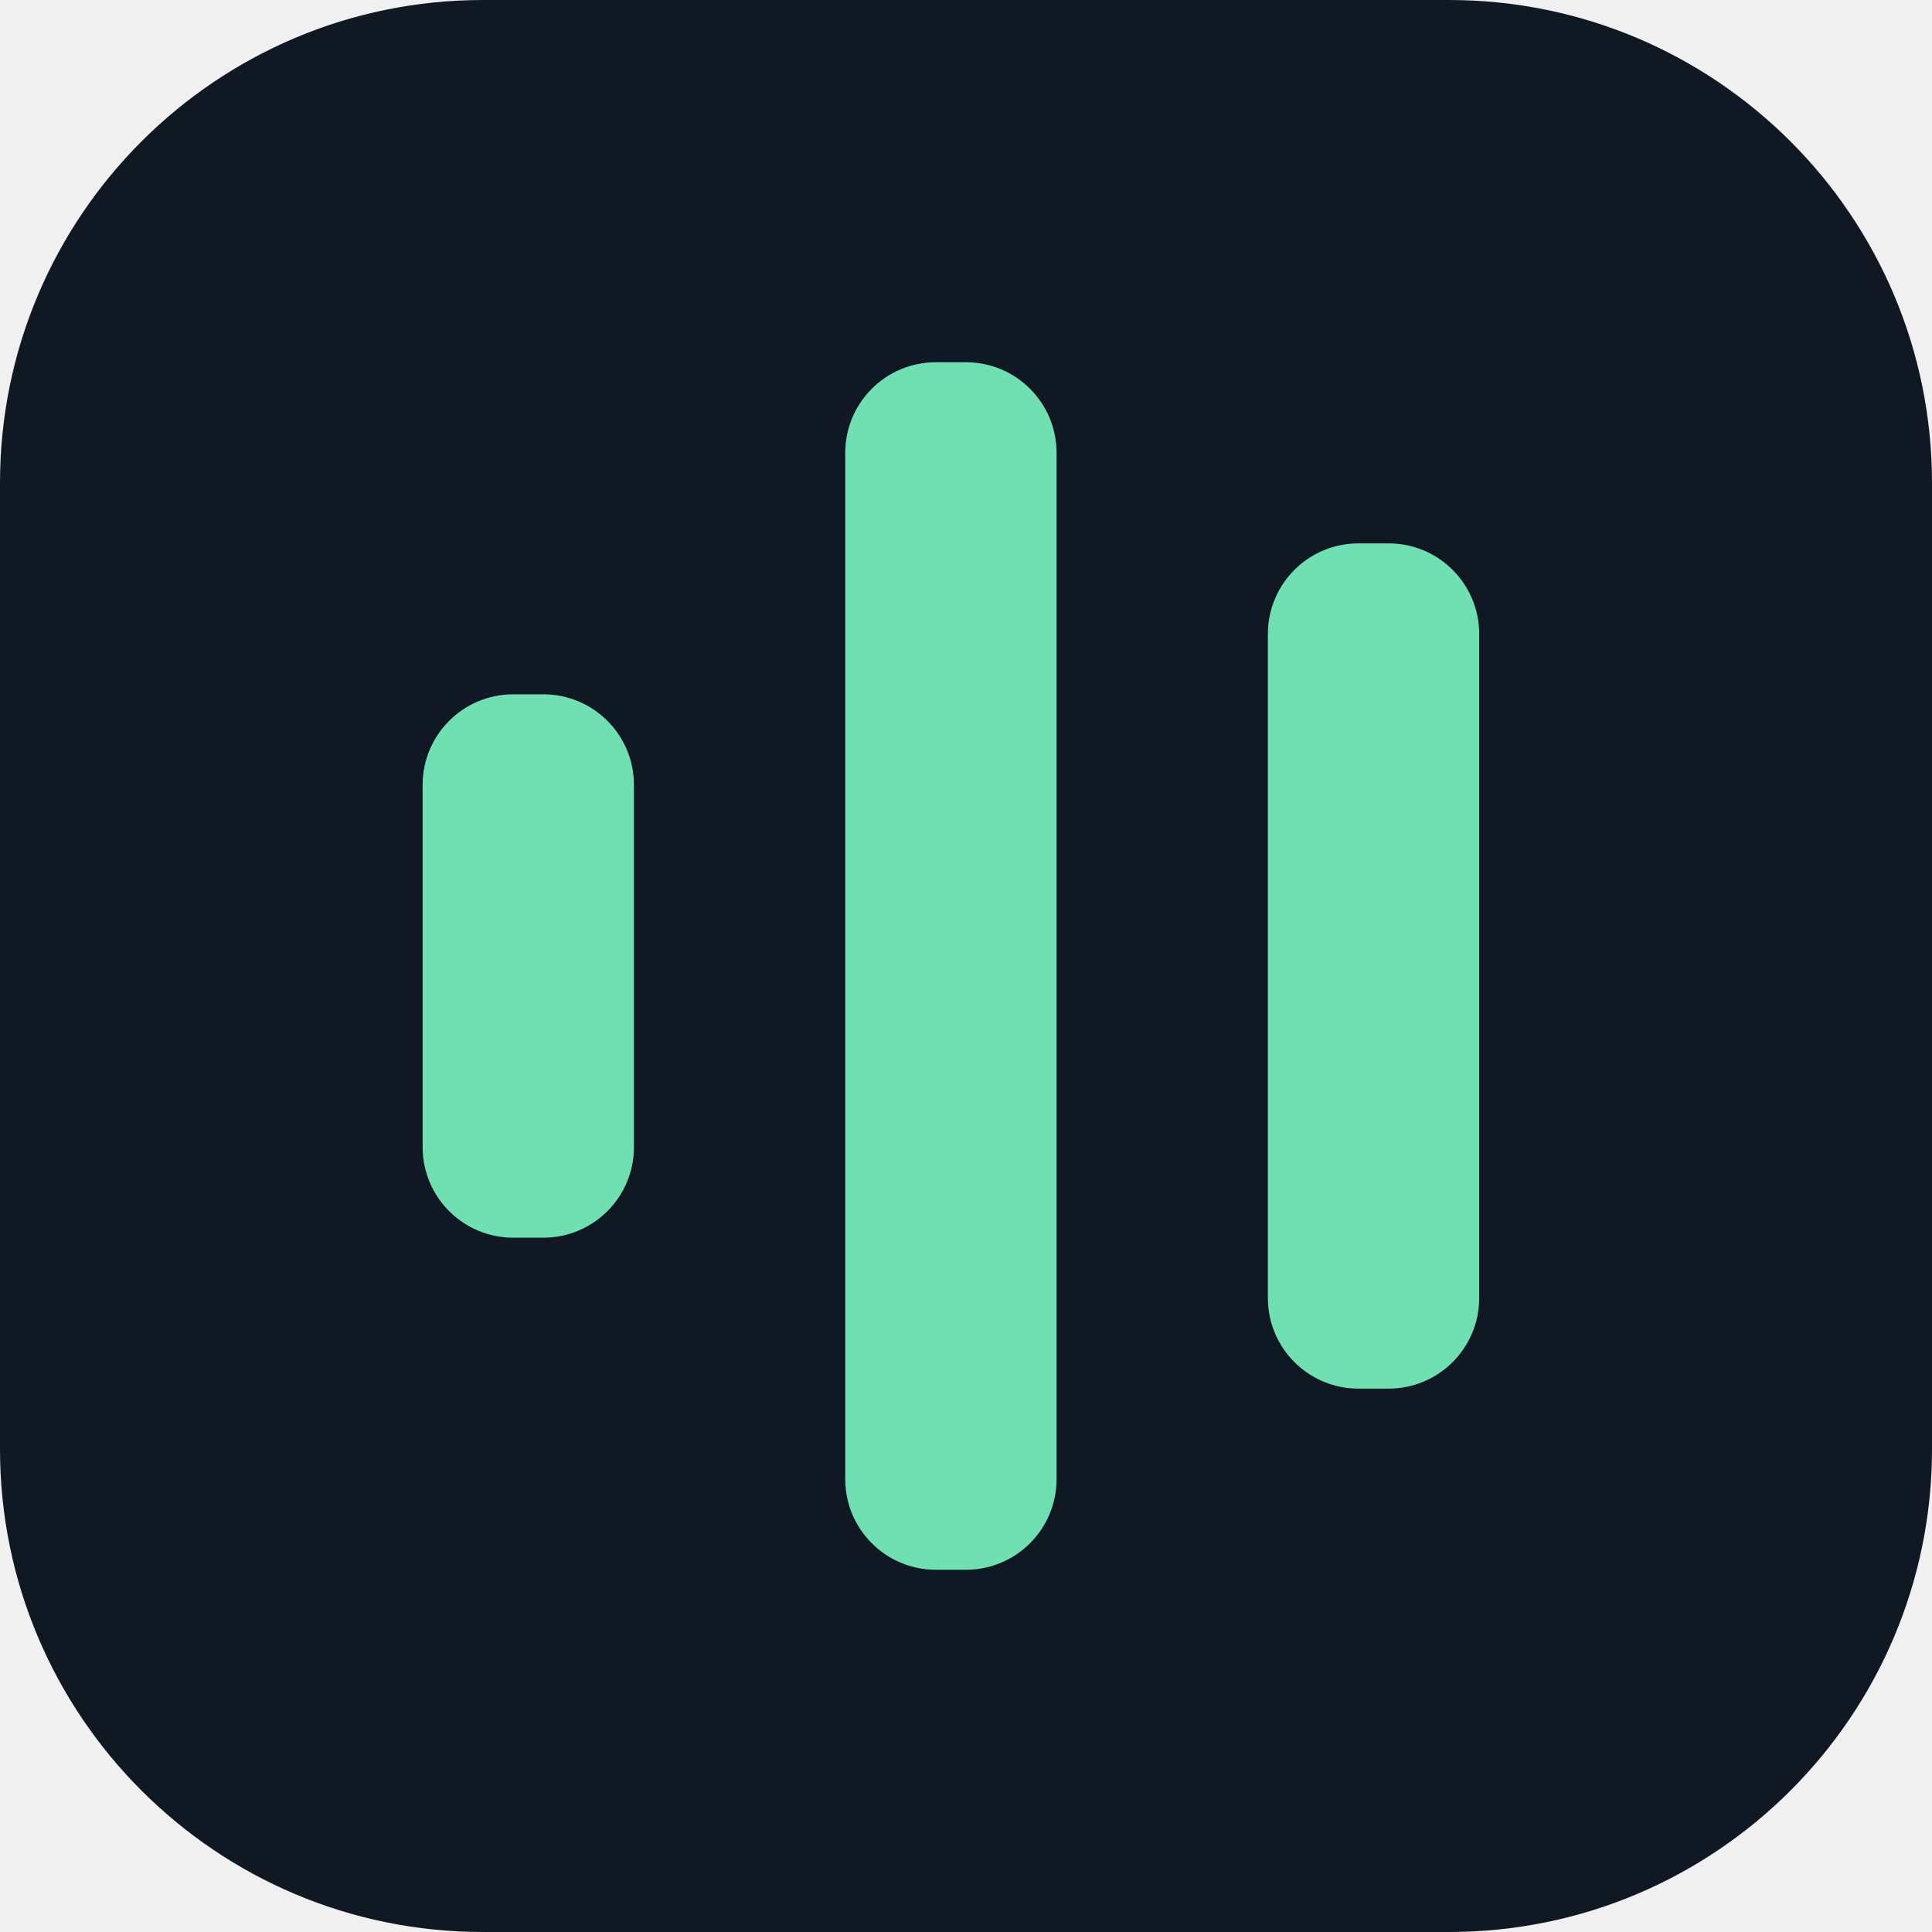
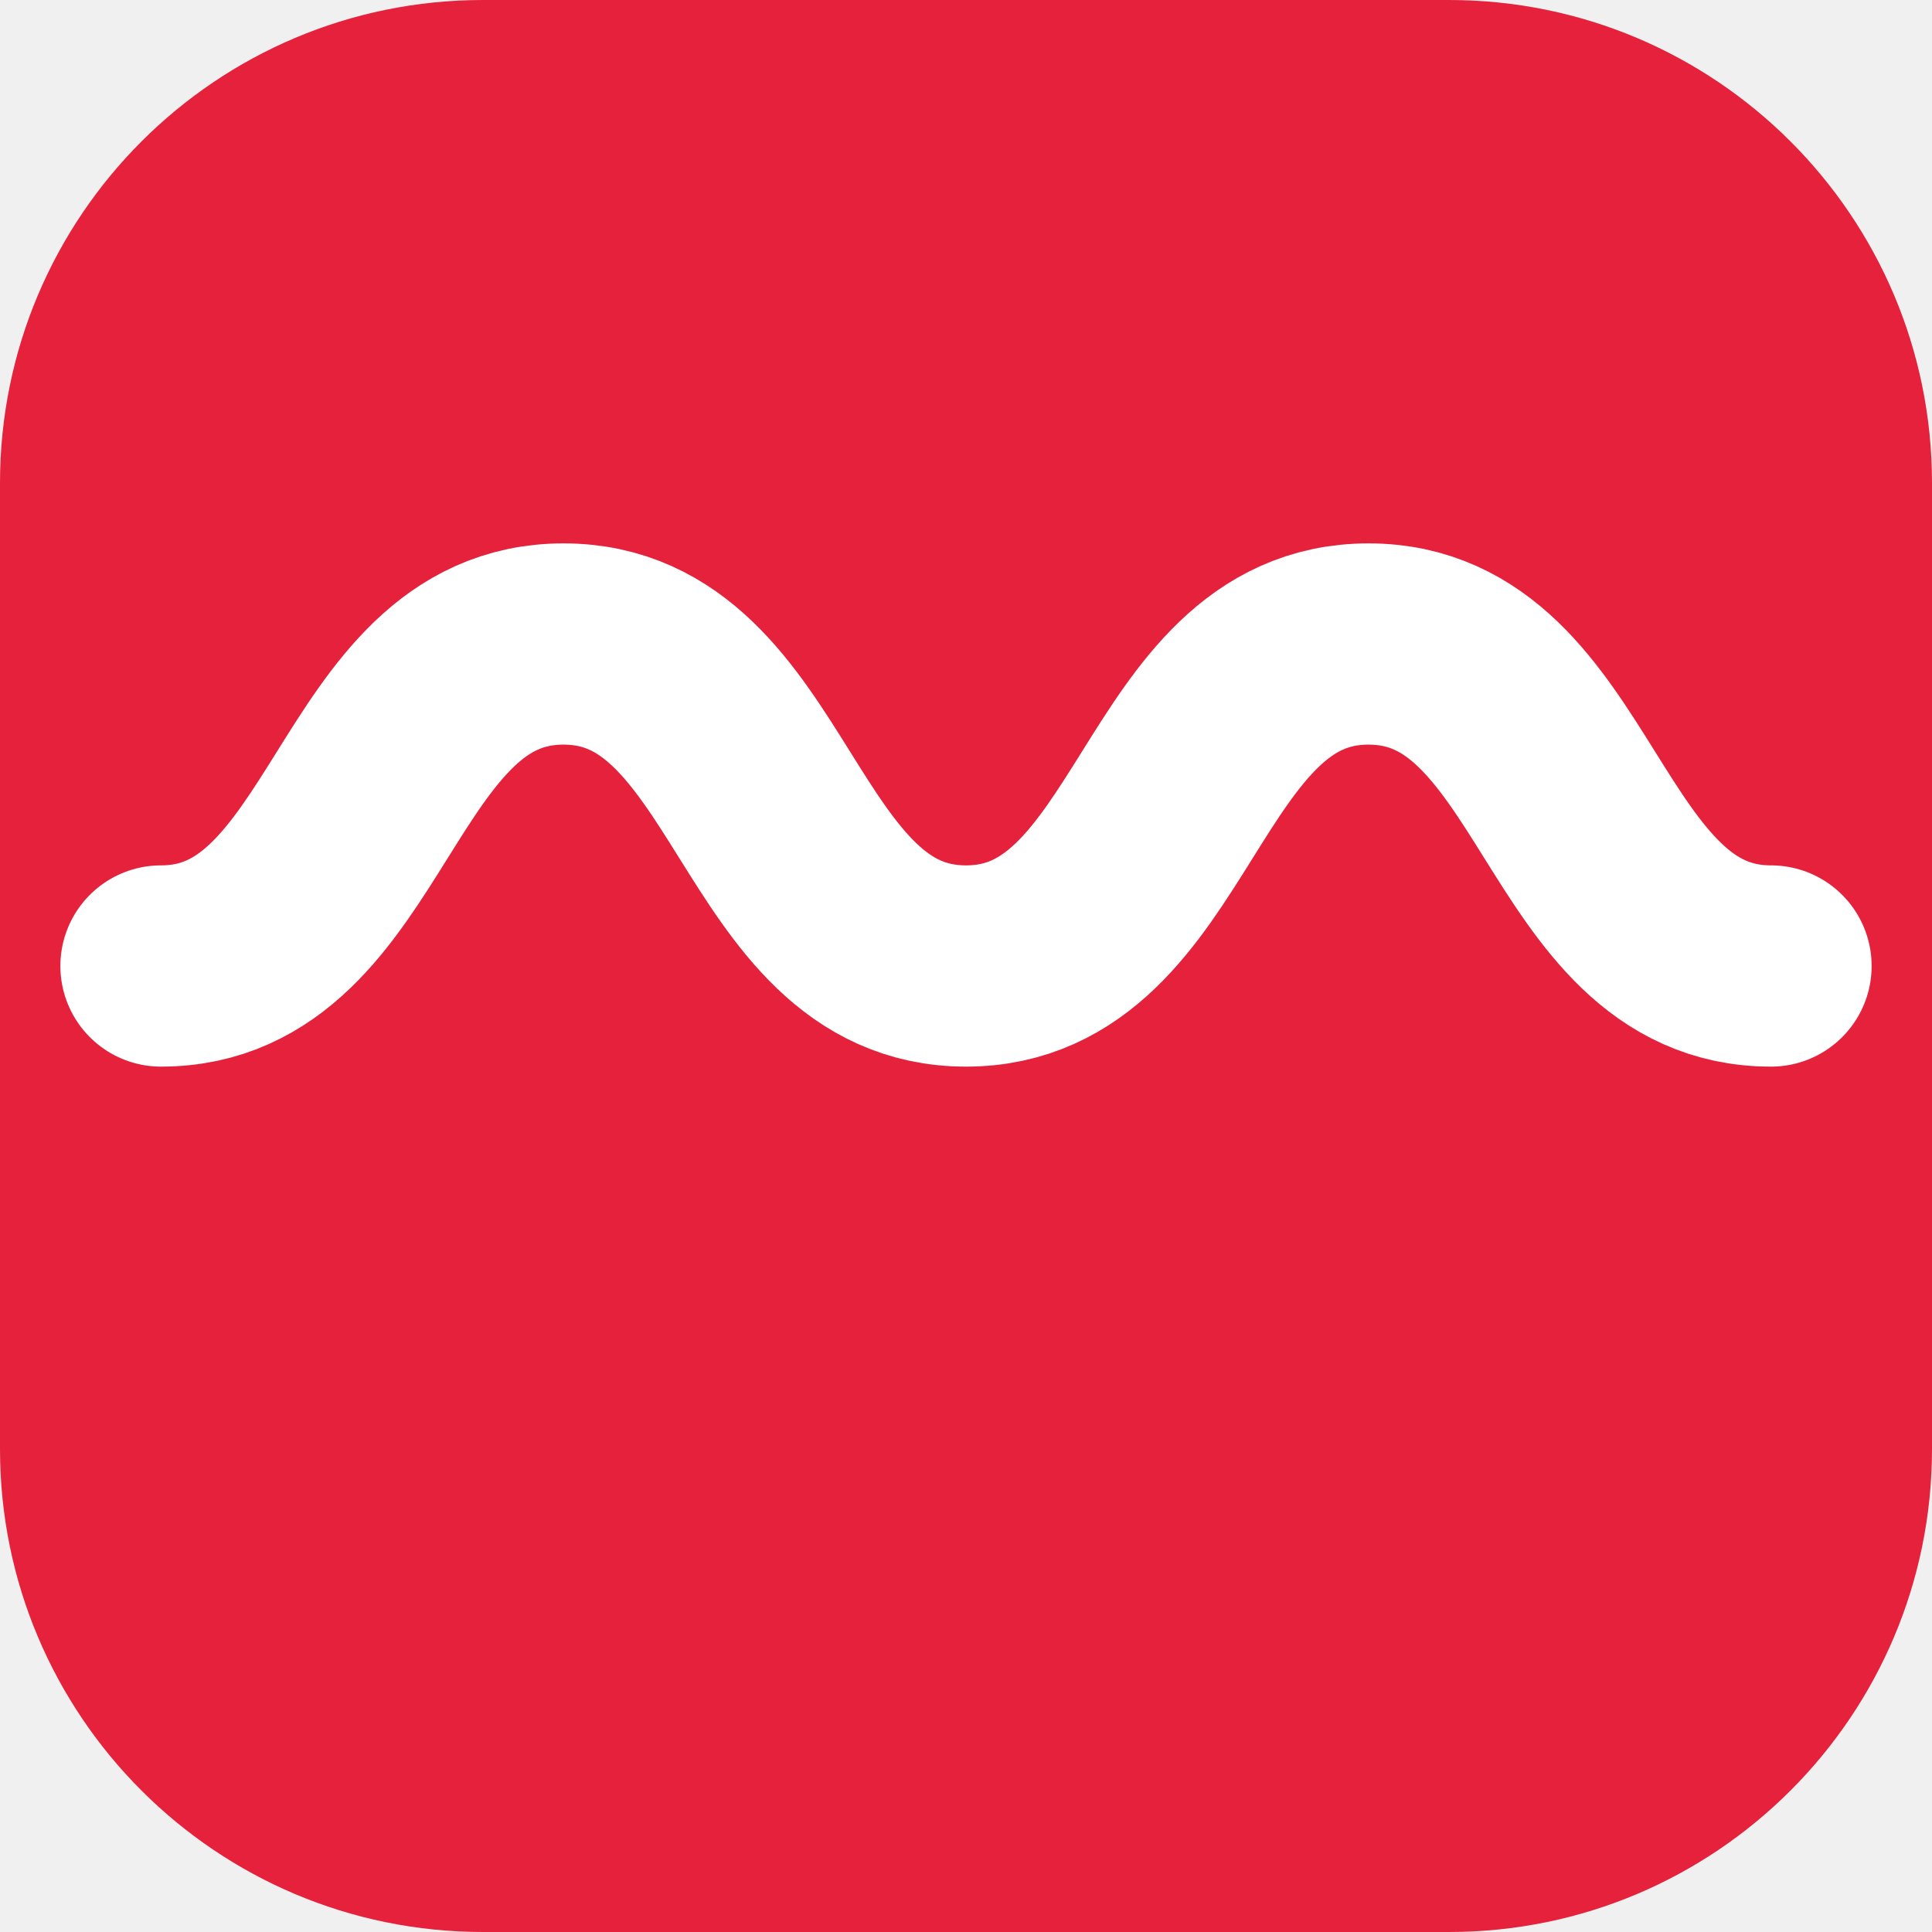
- <svg xmlns="http://www.w3.org/2000/svg" viewBox="0 0 64 64">
-   <rect width="64" height="64" rx="16" fill="#101923" />
-   <g fill="#70e0b3">
-     <rect x="14" y="23" width="7" height="18" rx="3" />
-     <rect x="28" y="12" width="7" height="40" rx="3" />
-     <rect x="42" y="18" width="7" height="28" rx="3" />
-   </g>
+ <svg xmlns="http://www.w3.org/2000/svg" viewBox="0 0 24 24">
+   <rect width="24" height="24" rx="6" fill="#e6213c" />
+   <path d="M2 12c2.5 0 2.5-4 5-4s2.5 4 5 4 2.5-4 5-4 2.5 4 5 4" fill="none" stroke="#fff" stroke-width="2.5" stroke-linecap="round" />
</svg>
